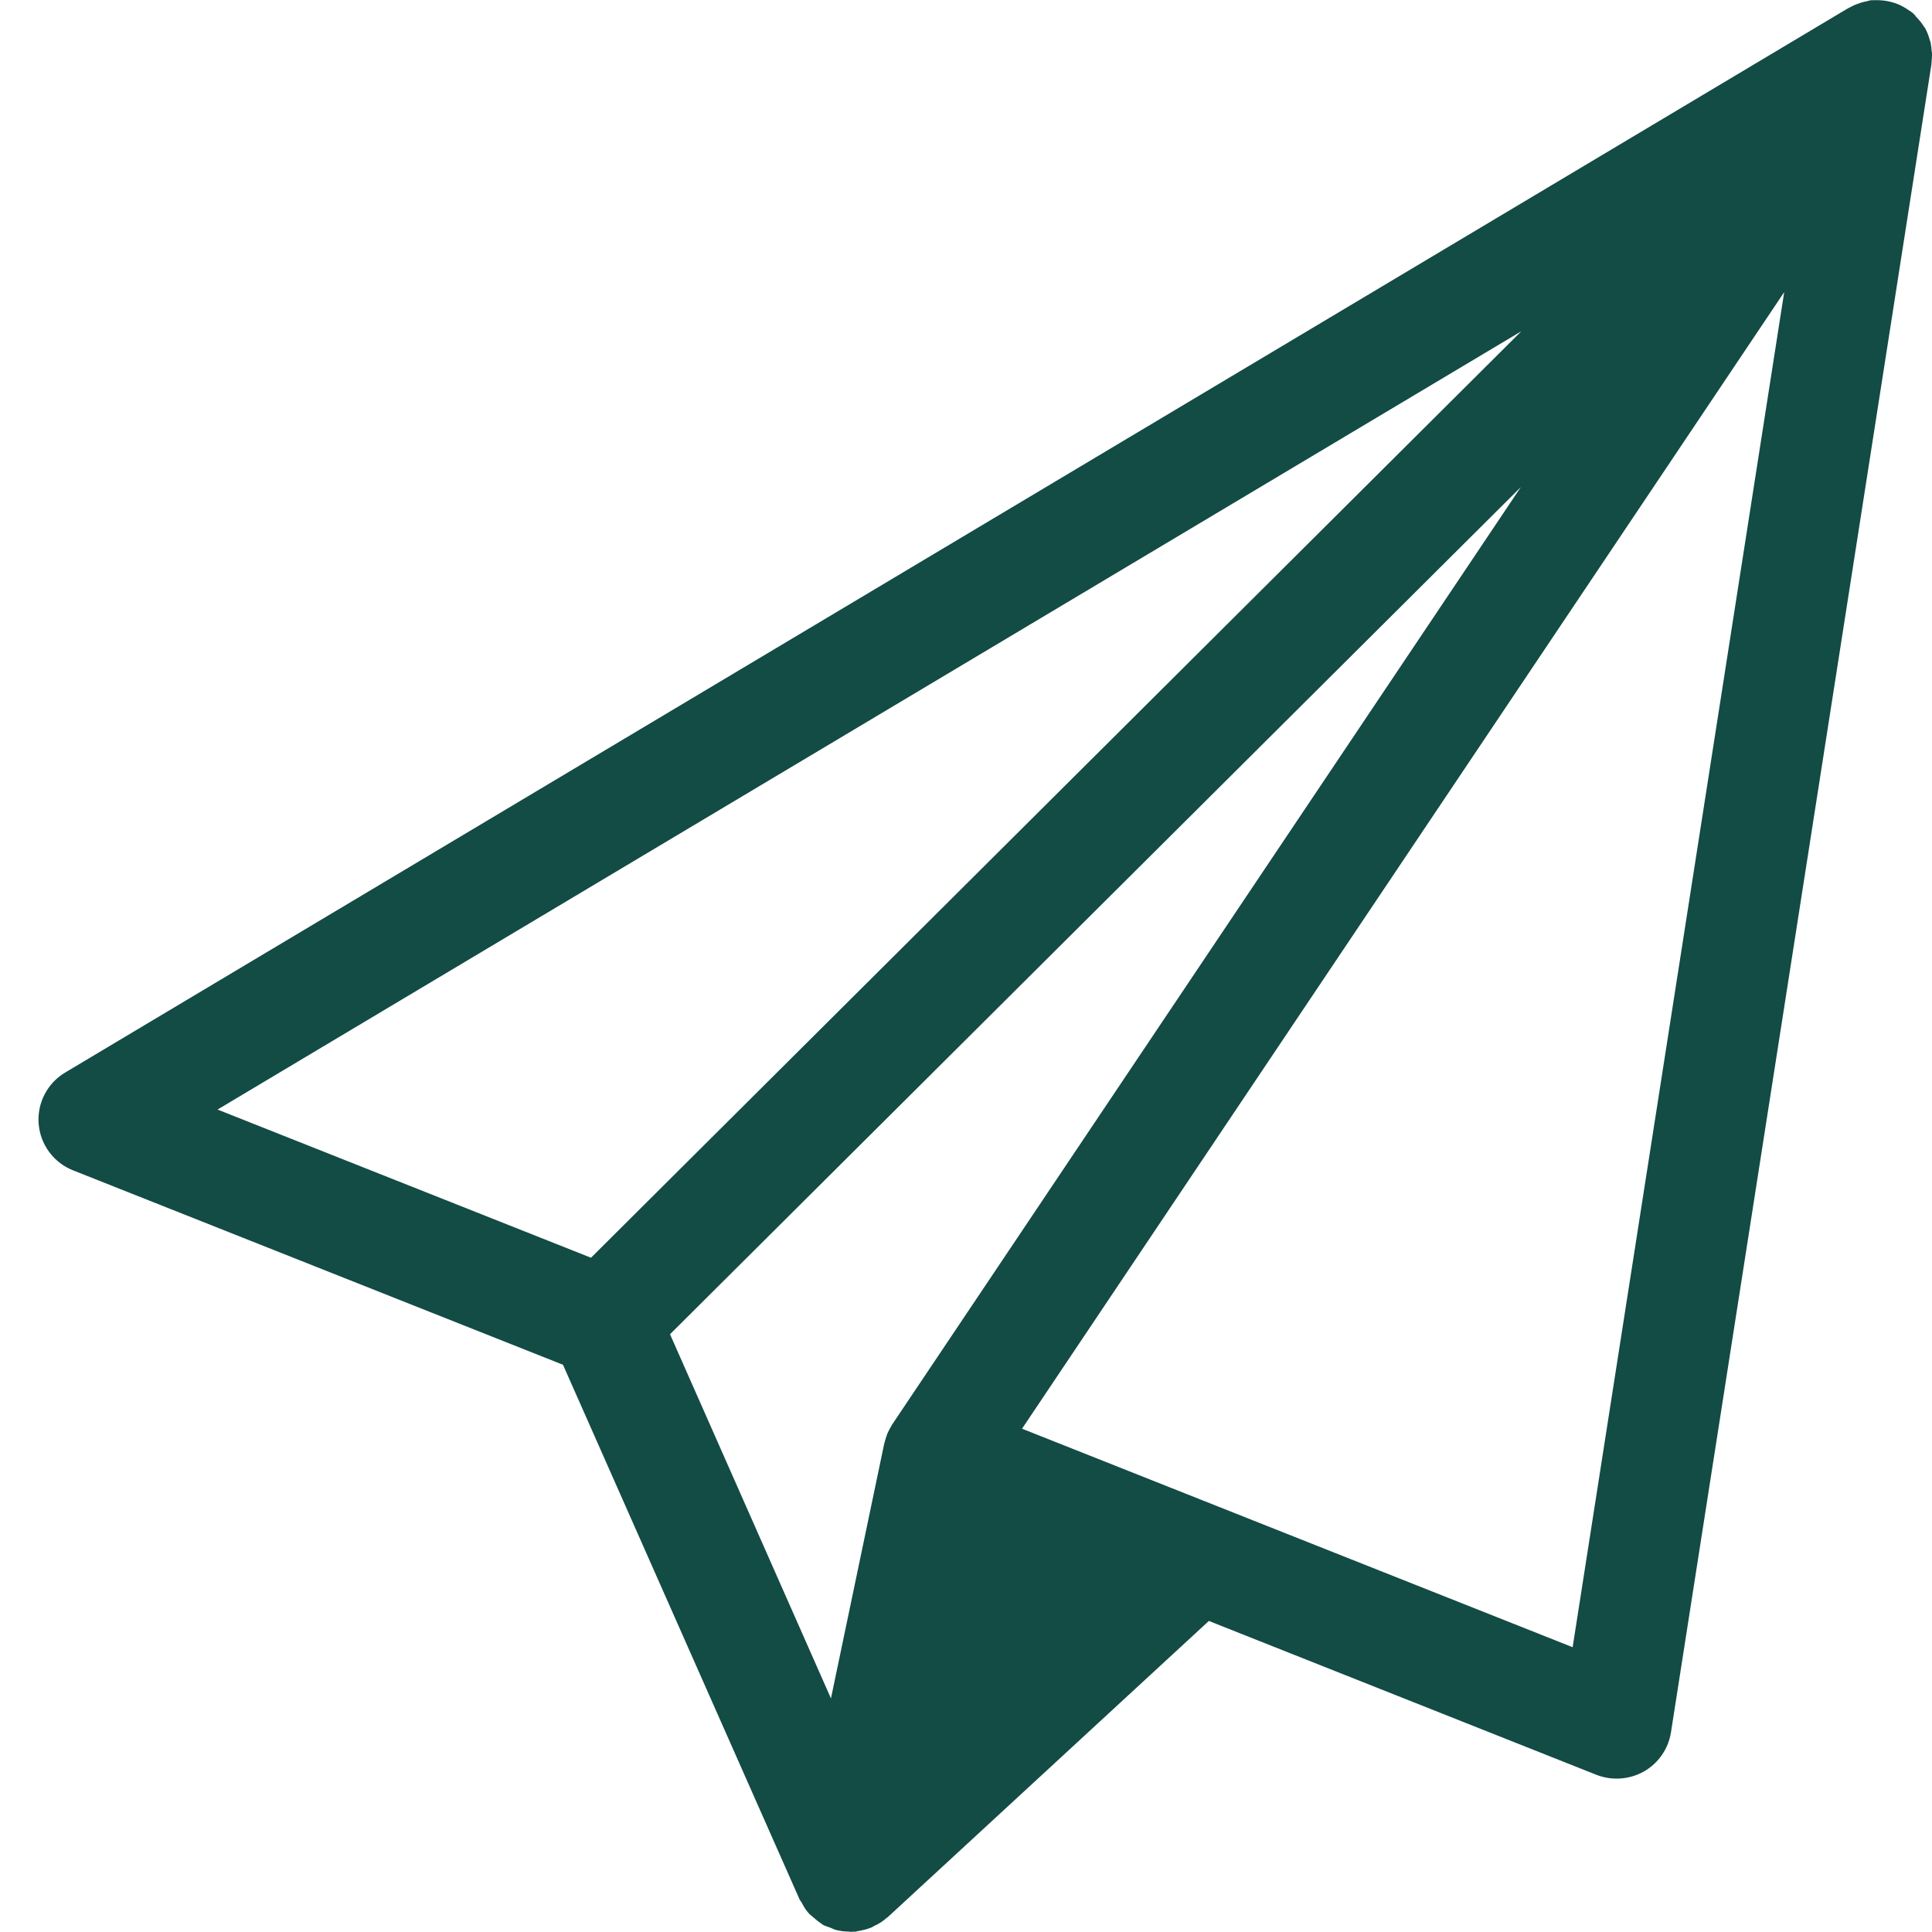
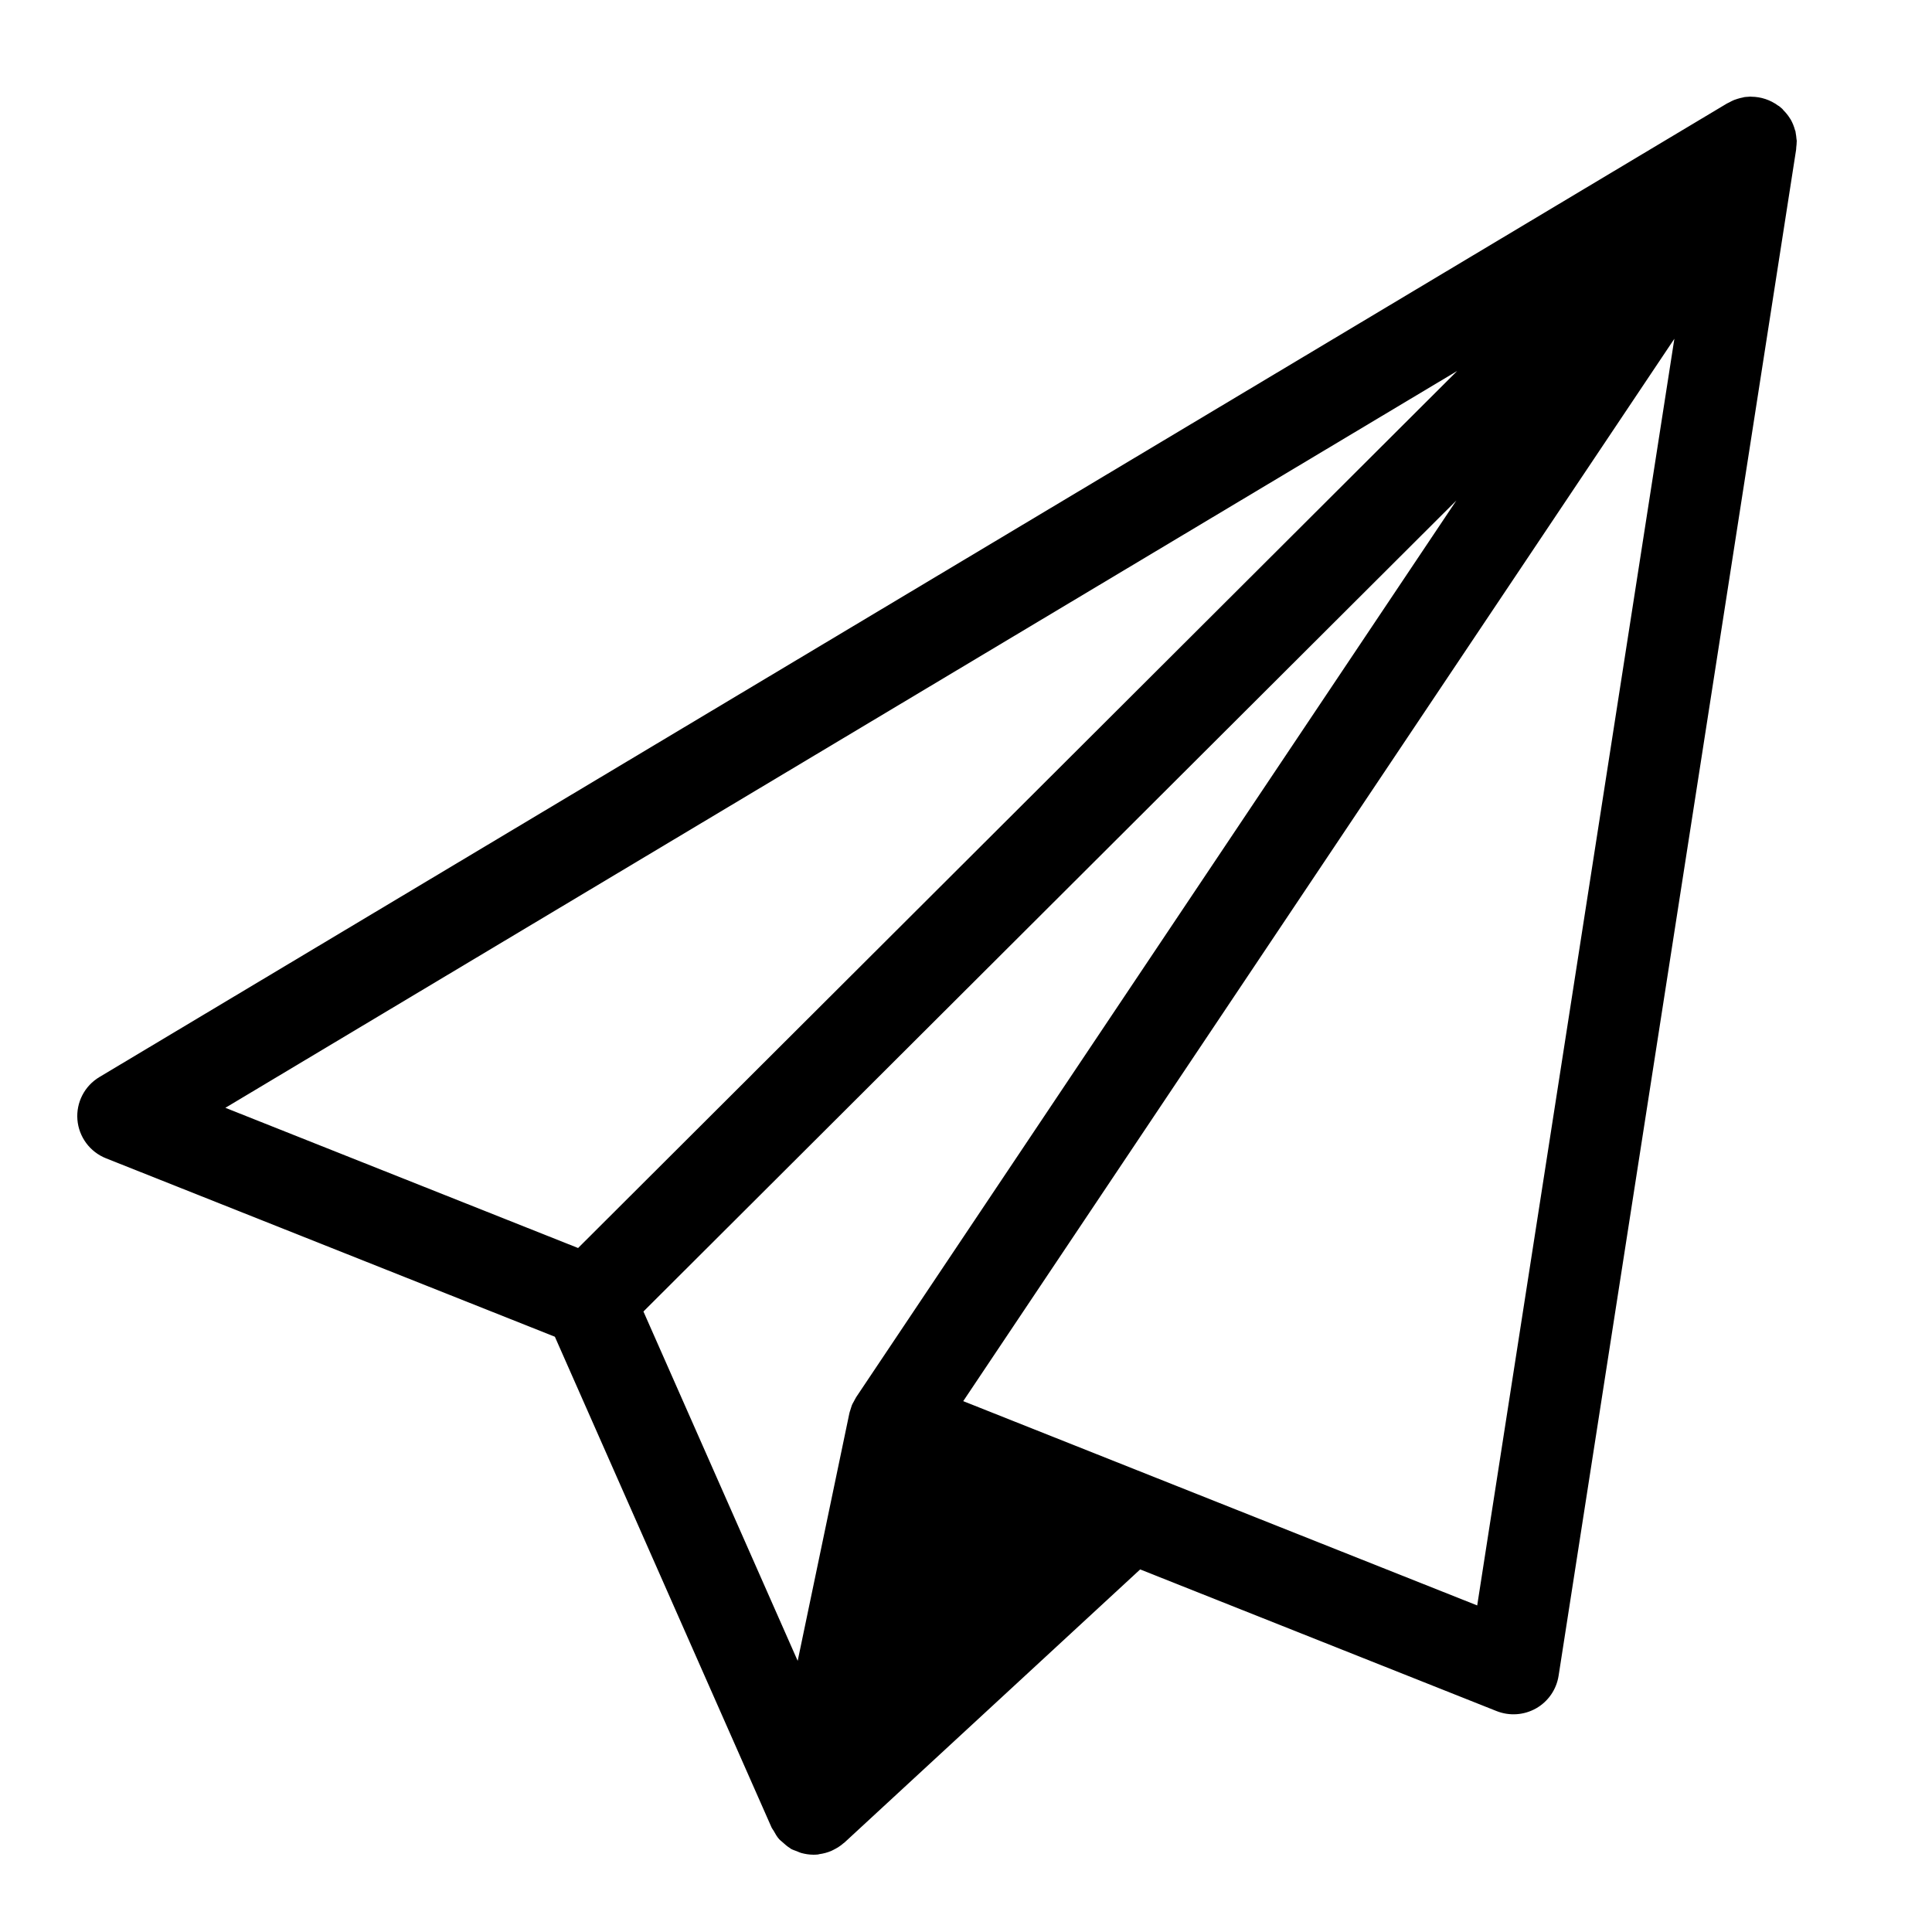
- <svg xmlns="http://www.w3.org/2000/svg" width="100" height="100">
-   <path fill="#134B45" d="M81.4 85.26 52.9 73.95l39.45-58.83L81.4 85.26zm-2.68-60.05-32.5 48.46-.03.04-.14.25-.11.22-.02.05-.07.21-.08.27-2.76 13.2-8.33-18.85 44.04-43.85zm.05-8.09L30.59 65.1l-19.33-7.67 67.51-40.3zM100 2.83v-.07l-.02-.14a2.72 2.72 0 0 0-.04-.34c-.01-.03 0-.07-.02-.1l-.03-.09a2.81 2.81 0 0 0-.26-.66l-.04-.04a2.8 2.8 0 0 0-.43-.54c-.02-.03-.03-.06-.06-.08l-.1-.1c-.02 0-.02-.02-.03-.03l-.03-.01-.04-.04-.06-.03a2.88 2.88 0 0 0-.75-.4l-.04-.01a2.81 2.81 0 0 0-.82-.14h-.07c-.02 0-.05-.01-.07 0h-.14c-.06 0-.13 0-.2.02l-.1.03a2.9 2.9 0 0 0-.33.08 3 3 0 0 0-.2.07c-.12.04-.23.1-.33.15l-.14.07L3.38 55.51a2.83 2.83 0 0 0 .41 5.07l25.35 10.06L41.38 98.3v.01c.04.07.1.13.13.2.1.18.2.36.35.52.05.06.13.12.2.18.15.13.3.26.46.36l.06.05c.12.07.25.1.38.15l.26.11c.25.07.5.1.76.1v.01H44l.3-.01.06-.02c.26-.04.52-.1.76-.2l.12-.07c.23-.1.45-.24.64-.41l.04-.03a.45.45 0 0 0 .02-.01L62.57 83.9l20.05 7.96a2.88 2.88 0 0 0 2.47-.17 2.84 2.84 0 0 0 1.4-2.03L99.97 3.33l.01-.16a2.88 2.88 0 0 0 .02-.34z" />
+ <svg xmlns="http://www.w3.org/2000/svg" width="100" height="100" fill="none">
+   <path fill="#000" fill-rule="evenodd" d="M92.995 7.363c0-.022.005-.044.005-.066-.001-.04-.012-.077-.016-.117a2.609 2.609 0 0 0-.038-.291c-.007-.031-.005-.063-.013-.094-.006-.023-.02-.043-.026-.066a2.32 2.32 0 0 0-.22-.542c-.008-.016-.022-.031-.032-.047a2.311 2.311 0 0 0-.347-.436c-.02-.02-.031-.046-.053-.066-.031-.03-.066-.057-.1-.085-.007-.005-.012-.013-.02-.019-.005-.005-.01-.007-.016-.012l-.04-.032c-.014-.011-.03-.014-.045-.024a2.359 2.359 0 0 0-1.385-.46c-.017 0-.032-.006-.048-.006-.017 0-.031.004-.048.004-.033.001-.067.005-.102.008-.054.004-.108.005-.162.014h-.004c-.027.005-.053.016-.078.021a2.25 2.25 0 0 0-.269.067c-.058.02-.116.035-.173.058-.088.035-.174.08-.259.127-.038.021-.08.035-.119.058l-84.24 50.39a2.354 2.354 0 0 0-1.14 2.209 2.358 2.358 0 0 0 1.48 1.998l23.233 9.235 11.218 25.405c0 .004.004.007.007.012.026.057.07.104.101.158.084.156.173.308.287.437.05.056.114.097.168.148.122.111.242.22.382.304.02.01.034.03.054.042.099.055.204.084.308.125.073.028.141.066.217.087.206.057.417.09.626.092l.01.001h.002c.083-.001.164-.004.246-.013.018-.002.035-.013.054-.015.216-.028.426-.084.63-.17.034-.015.065-.033.1-.05.186-.091.364-.201.525-.343.01-.01.024-.016.035-.025a.06.06 0 0 1 .015-.011l15.31-14.14 18.448 7.332a2.378 2.378 0 0 0 2.046-.141 2.358 2.358 0 0 0 1.163-1.683L92.965 7.757c.008-.047.005-.094.01-.143.01-.083.02-.167.02-.251Zm-43.138 65.16L76.46 83.097l10.205-65.563-36.807 54.987Zm-5.526-.23 31.05-46.387-42.077 41.977 7.984 18.083 2.675-12.813c.01-.05.027-.098.043-.146a2.583 2.583 0 0 0 .042-.134.73.73 0 0 1 .036-.112.336.336 0 0 0 .009-.025 1.051 1.051 0 0 1 .079-.157l.028-.05.033-.064c.024-.047.048-.094.077-.139l.02-.032h.001Zm-14.409-7.696L75.425 19.2l-63.76 38.14 18.257 7.257Z" clip-rule="evenodd" />
</svg>
